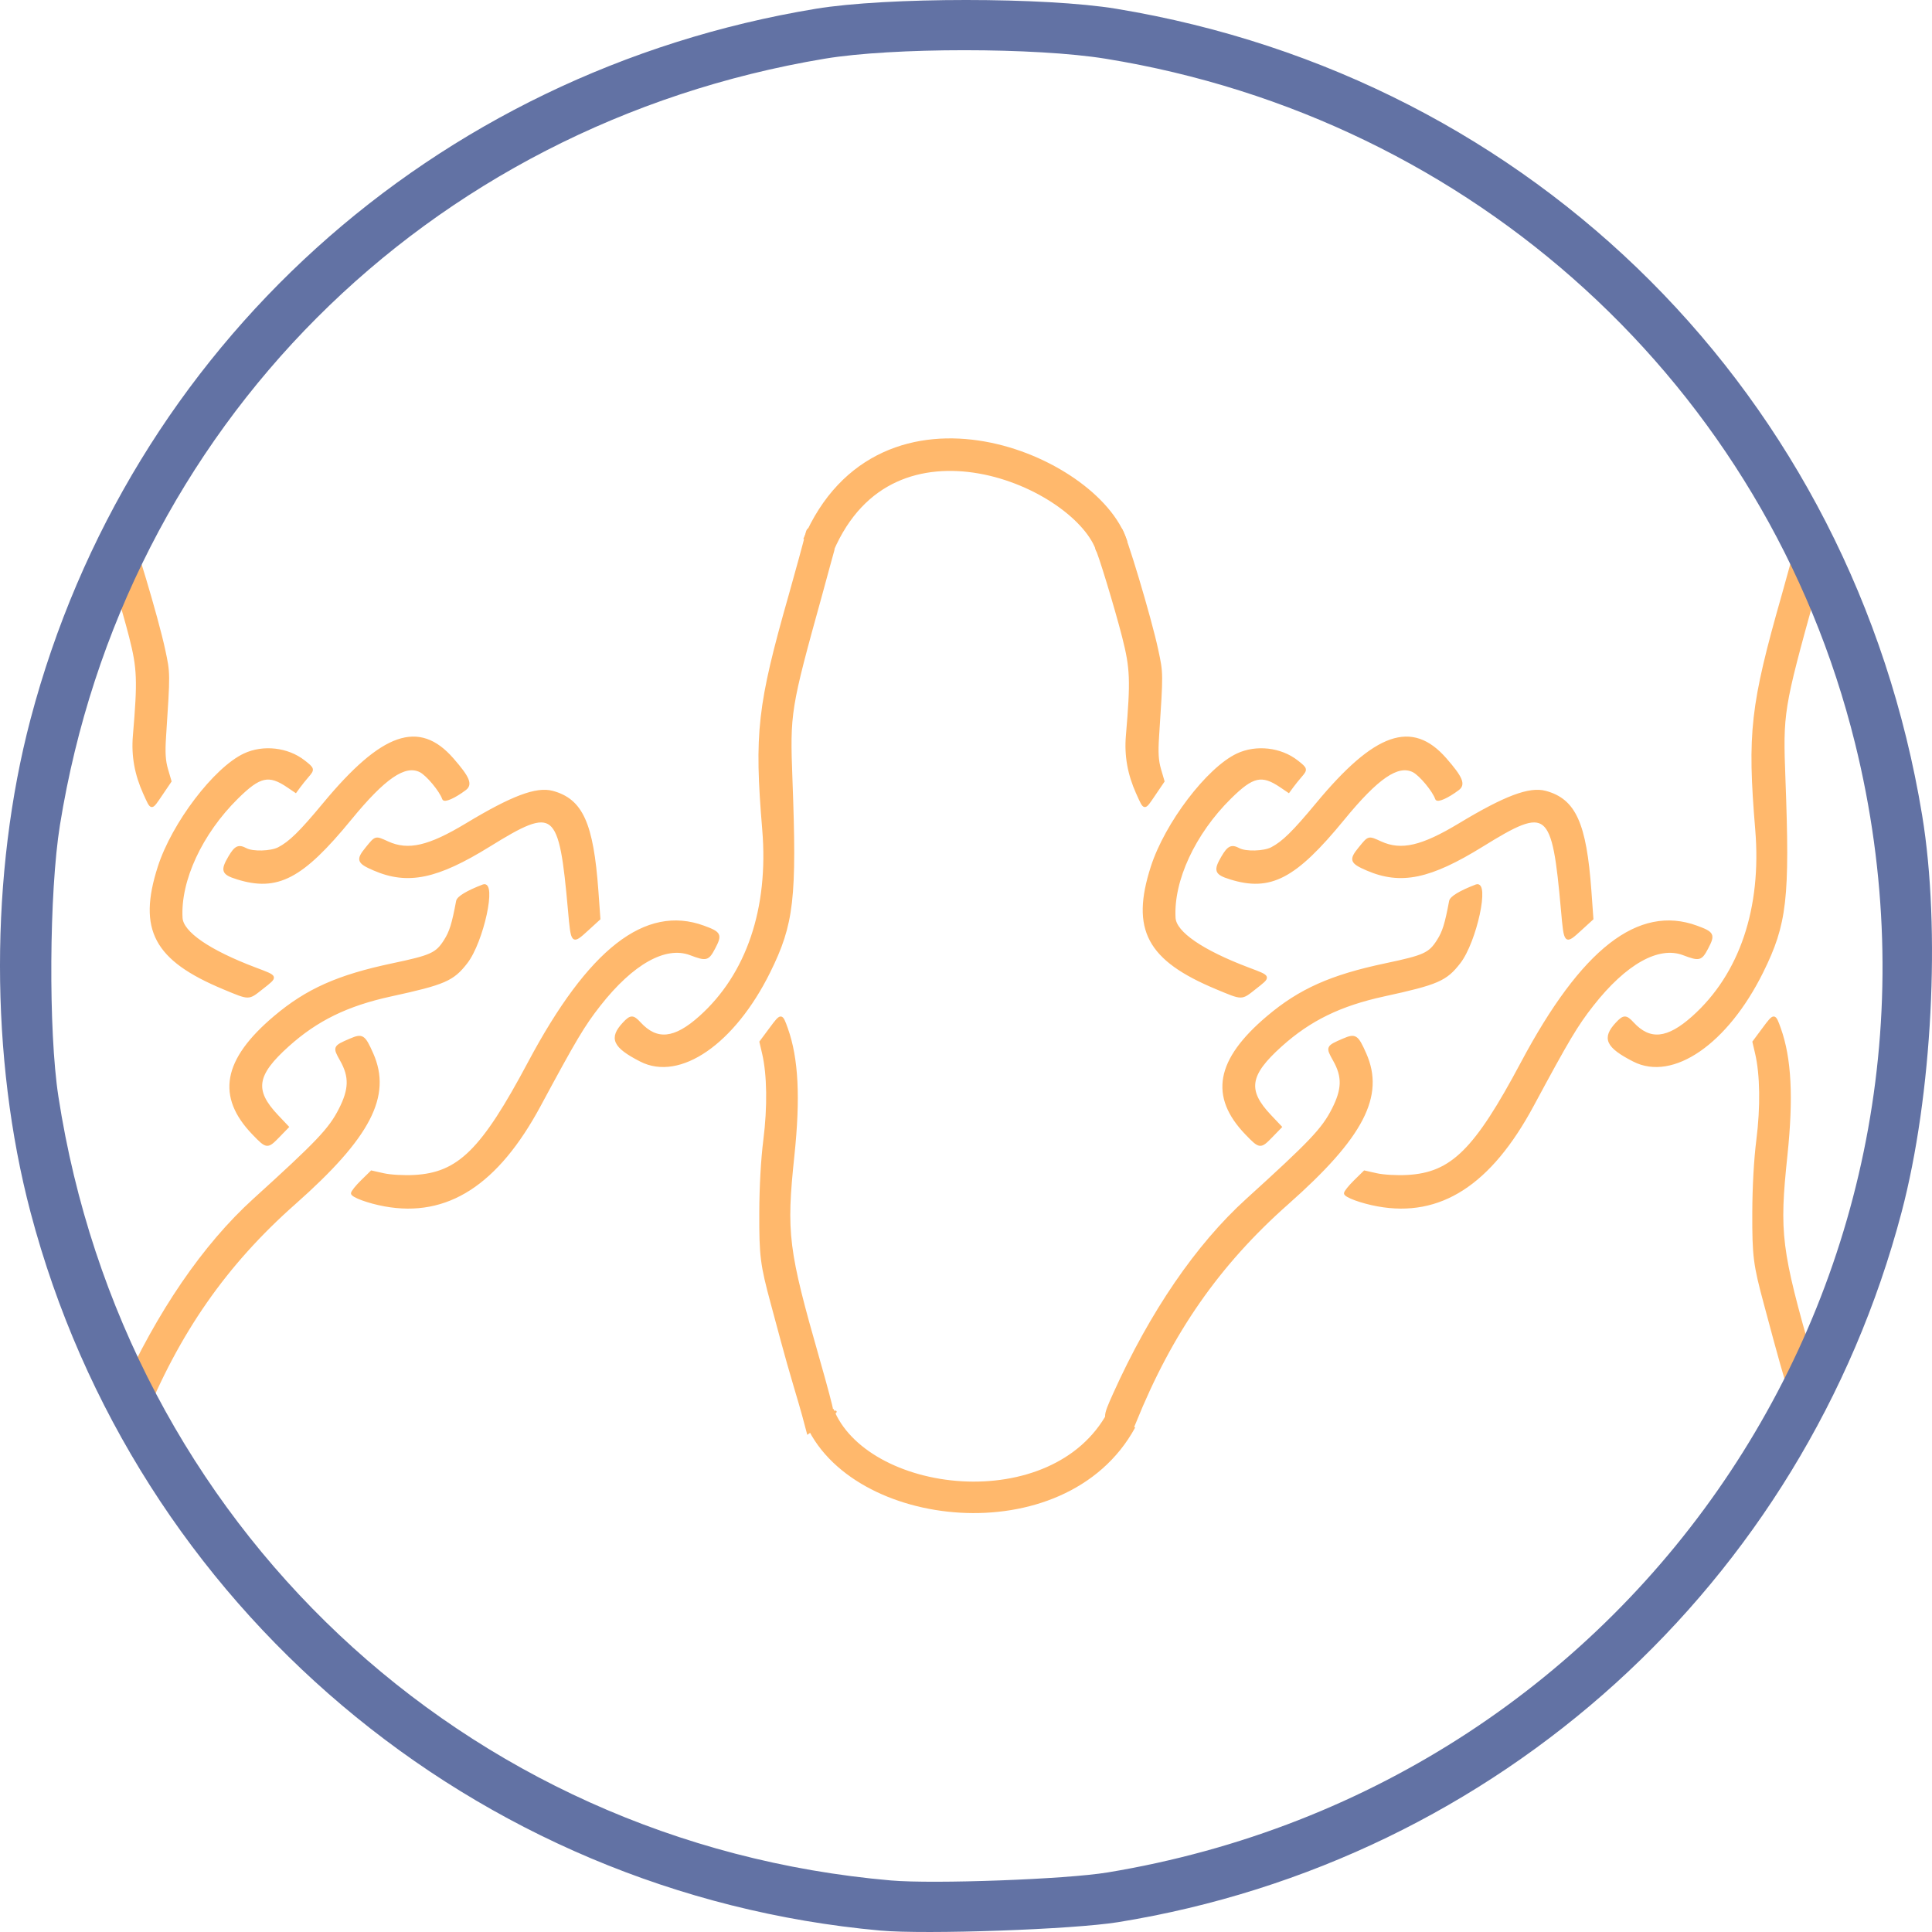
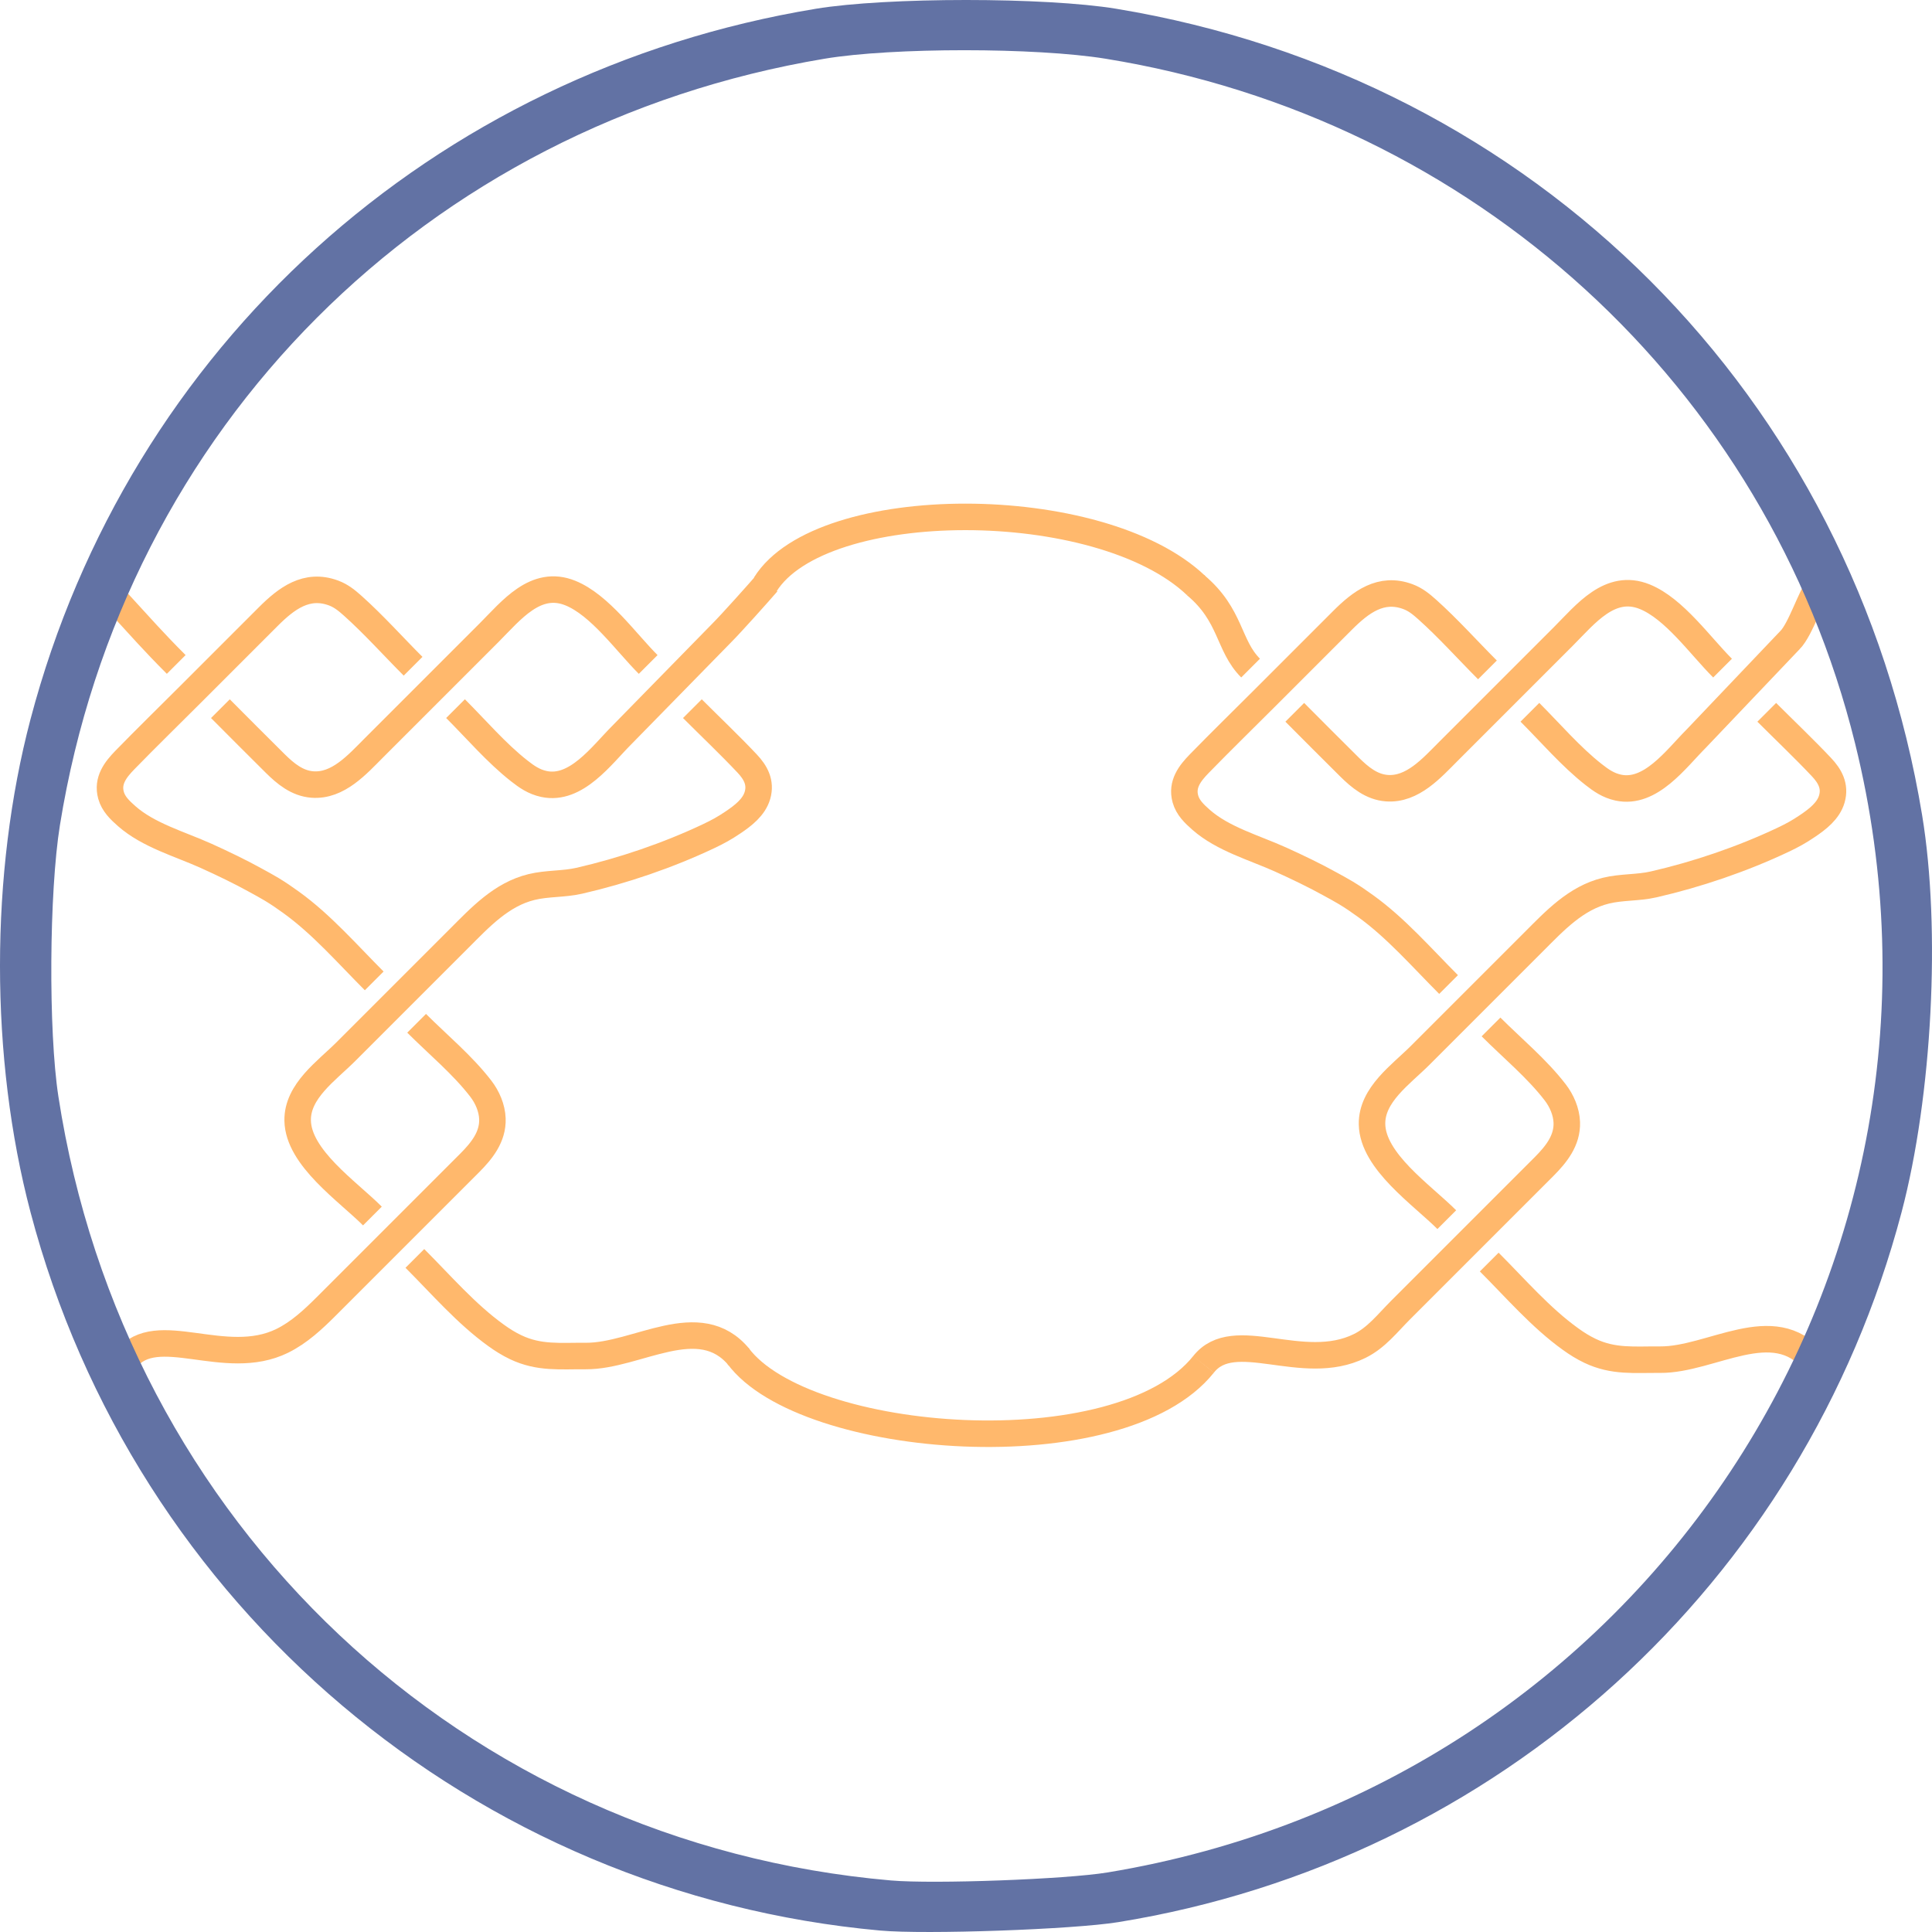
- <svg xmlns="http://www.w3.org/2000/svg" version="1.1" id="svg444" viewBox="0 0 731.865 731.865">
+ <svg xmlns="http://www.w3.org/2000/svg" version="1.1" id="svg444" viewBox="0 0 731.865 731.865" xml:space="preserve">
  <defs id="defs448" />
  <g id="g452" transform="matrix(1.333333,0,0,-1.333333,-78.54017,1027.416)">
-     <path class="stroke-orange" style="fill:none;stroke:#ffb86c;stroke-width:14.71;stroke-linecap:butt;stroke-linejoin:miter;stroke-dasharray:none;stroke-opacity:1" d="m -17.183,475.26 c -10.826,34.04 -101.801,72.985 -132.743,0.532" id="path5610-7-6-3" transform="matrix(0.6283279,0,0,0.628328,385.5928,316.7013)" />
-     <path class="stroke-orange" style="fill:none;stroke:#ffb86c;stroke-width:142.327;stroke-linecap:butt;stroke-linejoin:miter;stroke-dasharray:none;stroke-opacity:1" d="M 5648.609,768.284 C 5365.589,246.552 4454.468,353.564 4280.85,792.402" id="path5610-7-6-9-3" transform="matrix(0.0628328,0,0,0.0628328,22.57362,318.8579)" />
-     <g id="g557" transform="matrix(0.5448793,0,0,0.5453496,28.83395,346.2904)">
+     <path class="stroke-orange" style="fill:none;stroke:#ffb86c;stroke-width:119.866;stroke-linecap:butt;stroke-linejoin:miter;stroke-dasharray:none;stroke-opacity:1" d="M 6020.532,1020.232 C 5641.533,544.49 4216.518,651.503 3914.925,1058.347" id="path5610-7-6-9-3" transform="matrix(0.0628328,0,0,0.0628328,22.57362,318.8579)" />
+     <g id="g557" transform="matrix(0.5504661,0,0,0.5509412,23.20209,346.1217)" style="display:inline">
      <g id="g21848" style="display:inline" transform="matrix(3.268774,0,0,-3.265955,-41.55711,725.4761)">
-         <path class=" fill-orange  stroke-orange  " style="fill:#ffb86c;fill-opacity:1;stroke:#ffb86c;stroke-width:0.353;stroke-opacity:1" d="m 49.067,211.623 c -1.863,-1.399 -1.866,-1.529 -0.135,-5.372 5.854,-12.996 13.179,-23.704 21.176,-30.959 10.156,-9.213 12.082,-11.24 13.704,-14.423 1.625,-3.188 1.675,-5.207 0.194,-7.83 -1.182,-2.094 -1.155,-2.153 1.465,-3.277 1.934,-0.829 2.215,-0.648 3.499,2.254 2.978,6.731 -0.42,13.277 -12.387,23.861 -11.001,9.73 -18.563,20.582 -24.359,34.957 -0.947,2.35 -1.046,2.375 -3.158,0.789 z m 109.196,0.094 c -0.117,-0.437 -0.361,-1.35 -0.542,-2.029 -0.181,-0.679 -0.804,-2.822 -1.384,-4.763 -0.58,-1.94 -1.48,-5.115 -2,-7.056 -0.52,-1.94 -1.245,-4.639 -1.613,-5.997 -1.683,-6.221 -1.856,-7.585 -1.834,-14.464 0.013,-4.202 0.255,-8.545 0.647,-11.642 0.667,-5.262 0.592,-10.431 -0.2,-13.82 l -0.427,-1.825 1.608,-2.164 c 1.706,-2.296 1.748,-2.295 2.586,0.063 1.687,4.744 2.006,10.978 1.036,20.216 -1.31,12.472 -1.001,14.946 4.079,32.701 1.149,4.016 2.089,7.557 2.089,7.87 0,0.341 0.176,0.478 0.441,0.341 0.649,-0.335 -1.097,1.11 -2.798,2.316 l -1.475,1.046 z M 90.964,176.185 c -2.577,-0.469 -5.208,-1.433 -5.208,-1.907 0,-0.235 0.696,-1.111 1.548,-1.946 l 1.548,-1.519 1.937,0.434 c 1.1,0.246 3.213,0.365 4.891,0.275 7.082,-0.38 10.85,-4.105 18.295,-18.086 9.614,-18.053 18.61,-25.062 27.847,-21.694 2.672,0.974 2.82,1.274 1.687,3.421 -0.98,1.857 -1.239,1.923 -3.777,0.961 -3.997,-1.514 -9.266,1.436 -14.508,8.123 -2.538,3.238 -3.834,5.413 -9.543,16.018 -6.771,12.578 -14.772,17.731 -24.716,15.92 z M 70.011,164.797 c -5.781,-5.993 -4.724,-11.786 3.405,-18.655 5.127,-4.332 10.102,-6.551 18.805,-8.386 6.187,-1.305 7.009,-1.679 8.357,-3.804 0.882,-1.391 1.263,-2.616 1.952,-6.285 0.117,-0.623 1.594,-1.512 4.131,-2.485 2.03,-0.779 -0.076,8.944 -2.66,12.282 -2.164,2.795 -3.473,3.363 -12.071,5.236 -6.957,1.516 -11.798,3.88 -16.39,8.004 -5.188,4.659 -5.572,7.137 -1.738,11.191 l 1.695,1.792 -1.437,1.481 c -1.813,1.868 -1.895,1.861 -4.048,-0.371 z m 61.783,-11.698 c -4.305,-2.205 -4.927,-3.567 -2.713,-5.941 1.124,-1.205 1.487,-1.211 2.563,-0.04 2.712,2.949 5.559,2.664 9.615,-0.962 7.579,-6.776 11.146,-17.331 10.102,-29.895 -1.283,-15.454 -0.795,-19.772 4.237,-37.453 0.936,-3.288 2.425,-8.747 2.622,-9.613 0.29,-1.273 0.517,-1.233 2.662,0.463 1.253,0.99 1.756,1.617 1.631,2.028 -0.1,0.328 -0.414,1.469 -0.698,2.536 -0.284,1.067 -0.824,3.052 -1.201,4.41 -5.107,18.421 -5.189,18.93 -4.785,29.633 0.716,18.984 0.248,23.042 -3.536,30.692 -5.622,11.363 -14.273,17.332 -20.499,14.143 z M 65.295,141.575 c -10.994,-4.565 -13.568,-9.383 -10.352,-19.376 2.23,-6.928 8.9,-15.697 13.63,-17.92 3.002,-1.411 6.891,-0.973 9.51,1.072 1.54,1.202 1.562,1.296 0.585,2.419 -0.406,0.466 -1.001,1.207 -1.323,1.646 l -0.585,0.799 -1.235,-0.837 c -3.051,-2.068 -4.498,-1.743 -8.104,1.82 -5.725,5.657 -9.218,13.184 -8.881,19.141 0.133,2.357 4.428,5.302 11.792,8.086 3.539,1.338 3.499,1.219 1.058,3.14 -2.211,1.74 -1.935,1.739 -6.096,0.012 z m 55.083,-12.409 c -1.453,-16.259 -2.201,-16.868 -12.718,-10.361 -8.356,5.17 -12.997,6.135 -18.381,3.821 -2.604,-1.119 -2.755,-1.542 -1.221,-3.415 1.513,-1.847 1.385,-1.812 3.392,-0.902 3.264,1.481 6.557,0.721 12.552,-2.896 7.26,-4.38 11.159,-5.851 13.705,-5.17 4.69,1.255 6.389,5.008 7.169,15.835 l 0.317,4.41 -1.815,1.66 c -2.538,2.322 -2.525,2.335 -3,-2.983 z m -52.964,-5.149 c -2.322,-0.728 -2.5,-1.22 -1.227,-3.392 0.959,-1.637 1.466,-1.875 2.647,-1.243 1.071,0.573 3.975,0.492 5.207,-0.145 1.807,-0.935 3.487,-2.583 7.225,-7.09 9.327,-11.247 15.155,-13.279 20.512,-7.155 2.573,2.941 3.039,4.049 2.028,4.813 -1.711,1.293 -3.343,2.009 -3.501,1.536 -0.427,-1.281 -2.574,-3.86 -3.665,-4.403 -2.464,-1.225 -5.719,1.003 -11.152,7.635 -7.701,9.4 -11.643,11.459 -18.074,9.443 z M 52.607,110.464 c -1.369,-3.018 -1.905,-6.01 -1.639,-9.143 0.756,-8.898 0.685,-10.767 -0.6,-15.811 -1.184,-4.649 -3.939,-13.692 -4.273,-14.025 -0.092,-0.092 0.707,-0.88 1.777,-1.751 1.069,-0.871 2.032,-1.496 2.139,-1.388 0.627,0.627 4.666,14.1 5.763,19.223 0.812,3.795 0.81,3.575 0.137,13.859 -0.168,2.56 -0.088,3.851 0.324,5.257 l 0.546,1.863 -1.401,2.063 c -1.714,2.525 -1.559,2.533 -2.774,-0.147 z" id="path21852" />
+         <path class="stroke-orange" style="display:inline;fill:none;stroke:#ffb86c;stroke-width:2.482;stroke-dasharray:none;stroke-opacity:1" d="m 234.413,135.804 c 1.987,1.987 4.298,3.895 6.011,6.124 0.608,0.791 1.048,1.802 1.084,2.814 0.059,1.705 -1.003,3.005 -2.13,4.138 -1.926,1.936 -3.862,3.862 -5.793,5.793 l -7.613,7.613 c -1.256,1.256 -2.565,2.474 -4.138,3.248 -5.368,2.644 -11.771,-1.92 -14.627,1.732 m -0.814,-70.943 c 2.181,2.372 3.387,3.759 5.511,5.882 m 26.151,4.138 c 1.943,1.943 3.83,4.154 5.958,5.823 0.706,0.553 1.371,1.025 2.317,1.23 3.018,0.651 5.409,-2.696 7.282,-4.57 l 9.289,-9.489 c 1.01,-1.01 3.573,-3.884 4.343,-4.778 m -2.637,72.511 c -3.726,-4.517 -9.574,-0.076 -14.361,-0.114 -2.385,-0.019 -4.36,0.225 -6.564,-0.827 -0.662,-0.316 -1.213,-0.663 -1.821,-1.099 -2.795,-2.007 -5.157,-4.755 -7.613,-7.212 m -3.807,-25.985 c -2.485,-2.486 -4.923,-5.299 -7.779,-7.352 -0.631,-0.454 -1.157,-0.82 -1.821,-1.221 -0.534,-0.323 -0.971,-0.549 -1.49,-0.838 -1.382,-0.771 -3.155,-1.623 -4.634,-2.29 -2.486,-1.12 -5.404,-1.925 -7.448,-3.722 -0.645,-0.568 -1.244,-1.144 -1.469,-1.955 -0.382,-1.377 0.425,-2.406 1.306,-3.31 2.009,-2.063 4.084,-4.086 6.121,-6.124 l 7.282,-7.282 c 1.711,-1.71 3.602,-3.159 6.124,-2.224 0.707,0.262 1.243,0.699 1.814,1.21 1.965,1.759 3.766,3.781 5.634,5.649 m -18.041,3.972 c 1.71,1.71 3.41,3.431 5.131,5.13 0.965,0.954 2.056,1.862 3.476,1.971 2.413,0.186 4.226,-1.893 5.793,-3.46 l 10.758,-10.758 c 2.063,-2.063 4.355,-5.026 7.613,-3.705 2.754,1.117 5.196,4.598 7.282,6.684 m 4.138,4.138 c 1.698,1.698 3.48,3.387 5.124,5.131 0.786,0.834 1.318,1.774 0.971,2.979 -0.322,1.119 -1.338,1.896 -2.288,2.537 -0.793,0.536 -1.402,0.873 -2.317,1.306 -3.782,1.787 -7.989,3.221 -12.082,4.159 -1.473,0.337 -3,0.228 -4.469,0.588 -2.818,0.689 -4.786,2.816 -6.786,4.816 l -10.593,10.593 c -1.808,1.808 -4.563,3.693 -4.517,6.455 0.059,3.478 4.673,6.612 6.999,8.938" id="path101" transform="matrix(1.686414,0,0,1.686414,-296.9778,-81.19979)" />
      </g>
      <g id="g21848-6" style="display:inline" transform="matrix(3.268774,0,0,-3.265955,624.6806,725.4761)">
-         <path class=" fill-orange  stroke-orange  " style="fill:#ffb86c;fill-opacity:1;stroke:#ffb86c;stroke-width:0.353;stroke-opacity:1" d="m 3.647,211.623 c -1.863,-1.399 -1.866,-1.529 -0.135,-5.372 5.854,-12.996 13.179,-23.704 21.176,-30.959 10.156,-9.213 12.082,-11.24 13.704,-14.423 1.625,-3.188 1.675,-5.207 0.194,-7.83 -1.182,-2.094 -1.155,-2.153 1.465,-3.277 1.934,-0.829 2.215,-0.648 3.499,2.254 2.978,6.731 -0.42,13.277 -12.387,23.861 -11.001,9.73 -18.563,20.582 -24.359,34.957 -0.947,2.35 -1.046,2.375 -3.158,0.789 z m 109.196,0.094 c -0.117,-0.437 -0.361,-1.35 -0.542,-2.029 -0.181,-0.679 -0.804,-2.822 -1.384,-4.763 -0.58,-1.94 -1.48,-5.115 -2,-7.056 -0.52,-1.94 -1.245,-4.639 -1.613,-5.997 -1.683,-6.221 -1.856,-7.585 -1.834,-14.464 0.013,-4.202 0.255,-8.545 0.647,-11.642 0.667,-5.262 0.592,-10.431 -0.2,-13.82 l -0.427,-1.825 1.608,-2.164 c 1.706,-2.296 1.748,-2.295 2.586,0.063 1.687,4.744 2.006,10.978 1.036,20.216 -1.31,12.472 -1.001,14.946 4.079,32.701 1.149,4.016 1.975,7.387 1.975,7.7 0,0.341 -0.258,0.593 -0.553,0.639 -2.593,0.41 -0.091,1.054 -1.691,2.188 l -1.475,1.046 z M 45.544,176.185 c -2.577,-0.469 -5.208,-1.433 -5.208,-1.907 0,-0.235 0.696,-1.111 1.548,-1.946 l 1.548,-1.519 1.937,0.434 c 1.1,0.246 3.213,0.365 4.891,0.275 7.082,-0.38 10.85,-4.105 18.295,-18.086 9.614,-18.053 18.61,-25.062 27.847,-21.694 2.672,0.974 2.82,1.274 1.687,3.421 -0.98,1.857 -1.239,1.923 -3.777,0.961 -3.997,-1.514 -9.266,1.436 -14.508,8.123 -2.538,3.238 -3.834,5.413 -9.543,16.018 -6.771,12.578 -14.772,17.731 -24.716,15.92 z M 24.59,164.797 c -5.781,-5.993 -4.724,-11.786 3.405,-18.655 5.127,-4.332 10.102,-6.551 18.805,-8.386 6.187,-1.305 7.009,-1.679 8.357,-3.804 0.882,-1.391 1.263,-2.616 1.952,-6.285 0.117,-0.623 1.594,-1.512 4.131,-2.485 2.03,-0.779 -0.076,8.944 -2.66,12.282 -2.164,2.795 -3.473,3.363 -12.071,5.236 -6.957,1.516 -11.798,3.88 -16.39,8.004 -5.188,4.659 -5.572,7.137 -1.738,11.191 l 1.695,1.792 -1.437,1.481 c -1.813,1.868 -1.895,1.861 -4.048,-0.371 z m 61.783,-11.698 c -4.305,-2.205 -4.927,-3.567 -2.713,-5.941 1.124,-1.205 1.487,-1.211 2.563,-0.04 2.712,2.949 5.559,2.664 9.615,-0.962 7.579,-6.776 11.146,-17.331 10.102,-29.895 -1.283,-15.454 -0.795,-19.772 4.237,-37.453 0.936,-3.288 2.425,-8.747 2.622,-9.613 0.29,-1.273 0.517,-1.233 2.662,0.463 1.253,0.99 1.756,1.617 1.631,2.028 -0.1,0.328 -0.414,1.469 -0.698,2.536 -0.284,1.067 -0.824,3.052 -1.201,4.41 -5.107,18.421 -5.189,18.93 -4.785,29.633 0.716,18.984 0.248,23.042 -3.536,30.692 -5.622,11.363 -14.273,17.332 -20.499,14.143 z M 19.875,141.575 C 8.88,137.01 6.306,132.192 9.523,122.199 c 2.23,-6.928 8.9,-15.697 13.63,-17.92 3.002,-1.411 6.891,-0.973 9.51,1.072 1.54,1.202 1.562,1.296 0.585,2.419 -0.406,0.466 -1.001,1.207 -1.323,1.646 l -0.585,0.799 -1.235,-0.837 c -3.051,-2.068 -4.498,-1.743 -8.104,1.82 -5.725,5.657 -9.218,13.184 -8.881,19.141 0.133,2.357 4.428,5.302 11.792,8.086 3.539,1.338 3.499,1.219 1.058,3.14 -2.211,1.74 -1.935,1.739 -6.096,0.012 z m 55.083,-12.409 c -1.453,-16.259 -2.201,-16.868 -12.718,-10.361 -8.356,5.17 -12.997,6.135 -18.381,3.821 -2.604,-1.119 -2.755,-1.542 -1.221,-3.415 1.513,-1.847 1.385,-1.812 3.392,-0.902 3.264,1.481 6.557,0.721 12.552,-2.896 7.26,-4.38 11.159,-5.851 13.705,-5.17 4.69,1.255 6.389,5.008 7.169,15.835 l 0.317,4.41 -1.815,1.66 c -2.538,2.322 -2.525,2.335 -3,-2.983 z m -52.964,-5.149 c -2.322,-0.728 -2.5,-1.22 -1.227,-3.392 0.959,-1.637 1.466,-1.875 2.647,-1.243 1.071,0.573 3.975,0.492 5.207,-0.145 1.807,-0.935 3.487,-2.583 7.225,-7.09 9.327,-11.247 15.155,-13.279 20.512,-7.155 2.573,2.941 3.039,4.049 2.028,4.813 -1.711,1.293 -3.343,2.009 -3.501,1.536 -0.427,-1.281 -2.574,-3.86 -3.665,-4.403 -2.464,-1.225 -5.719,1.003 -11.152,7.635 -7.701,9.4 -11.643,11.459 -18.074,9.443 z M 7.187,110.464 c -1.369,-3.018 -1.905,-6.01 -1.639,-9.143 0.756,-8.898 0.685,-10.767 -0.6,-15.811 -1.184,-4.649 -3.939,-13.692 -4.273,-14.025 -0.092,-0.092 0.707,-0.88 1.777,-1.751 1.069,-0.871 2.032,-1.496 2.139,-1.388 0.627,0.627 4.666,14.1 5.763,19.223 0.812,3.795 0.81,3.575 0.137,13.859 -0.168,2.56 -0.088,3.851 0.324,5.257 l 0.546,1.863 -1.401,2.063 c -1.714,2.525 -1.559,2.533 -2.774,-0.147 z" id="path21852-5" />
+         <path class="stroke-orange" style="display:inline;fill:none;stroke:#ffb86c;stroke-width:2.482;stroke-dasharray:none;stroke-opacity:1" d="m 131.186,136.145 c 1.987,1.987 4.298,3.895 6.011,6.124 0.608,0.791 1.048,1.802 1.084,2.814 0.059,1.705 -1.003,3.005 -2.13,4.138 -1.926,1.936 -3.862,3.862 -5.793,5.793 l -7.613,7.613 c -1.256,1.256 -2.283,2.615 -3.856,3.389 -5.368,2.644 -11.771,-1.92 -14.627,1.732 m -0.748,-72.977 c 3.377,2.82 3.038,5.652 5.162,7.775 m 26.151,4.138 c 1.943,1.943 3.83,4.154 5.958,5.823 0.706,0.553 1.371,1.025 2.317,1.23 3.018,0.651 5.409,-2.696 7.282,-4.57 l 8.792,-9.24 c 1.01,-1.01 1.958,-4.174 2.728,-5.068 m -0.525,72.552 c -3.726,-4.517 -9.574,-0.076 -14.361,-0.114 -2.385,-0.019 -4.36,0.225 -6.564,-0.827 -0.662,-0.316 -1.213,-0.663 -1.821,-1.099 -2.795,-2.007 -5.156,-4.755 -7.613,-7.212 m -3.807,-25.985 c -2.485,-2.486 -4.923,-5.299 -7.779,-7.352 -0.631,-0.454 -1.157,-0.82 -1.821,-1.221 -0.534,-0.323 -0.971,-0.549 -1.49,-0.838 -1.382,-0.771 -3.155,-1.623 -4.634,-2.29 -2.486,-1.12 -5.404,-1.925 -7.448,-3.722 -0.645,-0.568 -1.244,-1.144 -1.469,-1.955 -0.382,-1.377 0.425,-2.406 1.306,-3.31 2.009,-2.063 4.084,-4.086 6.121,-6.124 l 7.282,-7.282 c 1.711,-1.71 3.602,-3.159 6.124,-2.224 0.707,0.262 1.243,0.699 1.814,1.21 1.965,1.759 3.766,3.781 5.634,5.649 m -18.041,3.972 c 1.71,1.71 3.41,3.431 5.131,5.13 0.965,0.954 2.056,1.862 3.476,1.971 2.413,0.186 4.226,-1.893 5.793,-3.46 l 10.758,-10.758 c 2.063,-2.063 4.355,-5.026 7.613,-3.705 2.754,1.117 5.196,4.598 7.282,6.684 m 4.138,4.138 c 1.698,1.698 3.48,3.387 5.124,5.131 0.786,0.834 1.318,1.774 0.971,2.979 -0.322,1.119 -1.338,1.896 -2.288,2.537 -0.793,0.536 -1.402,0.873 -2.317,1.306 -3.782,1.787 -7.989,3.221 -12.082,4.159 -1.473,0.337 -3,0.228 -4.469,0.588 -2.818,0.689 -4.786,2.816 -6.786,4.816 l -10.593,10.593 c -1.808,1.808 -4.563,3.693 -4.517,6.455 0.059,3.478 4.673,6.612 6.999,8.938" id="path101-1" transform="matrix(1.686414,0,0,1.686414,-157.0736,-81.19979)" />
      </g>
    </g>
    <g id="g30393" style="display:inline" transform="matrix(1.54454,0,0,-1.545873,14.62655,713.4894)">
      <path class="fill-highlight" style="display:inline;fill:#6272a4;fill-opacity:1;stroke:none;stroke-width:0.658;stroke-opacity:1" d="M 190.568,317.887 C 115.891,311.121 53.424,258.355 34.284,185.874 c -7.489,-28.359 -7.489,-62.265 0,-90.624 C 52.346,26.853 108.248,-23.677 178.719,-35.305 c 13.046,-2.153 42.249,-2.153 55.296,0 76.985,12.703 135.517,71.234 148.219,148.219 3.452,20.92 1.862,51.58 -3.784,72.96 -18.02,68.24 -74.287,119.184 -144.106,130.471 -8.312,1.344 -35.42,2.298 -43.776,1.541 z m 41.801,-10.674 C 330.81,290.987 393.734,196.037 369.895,99.689 353.651,34.036 299.739,-15.168 232.04,-26.126 219.167,-28.21 192.842,-28.212 180.365,-26.13 107.008,-13.892 51.484,41.695 39.696,114.699 c -1.993,12.343 -2.141,37.88 -0.289,49.89 12.107,78.521 74.538,137.265 153.136,144.091 7.894,0.686 32.195,-0.21 39.826,-1.468 z" id="path21850" />
    </g>
+     <g id="g454" transform="matrix(0.1070486,0,0,0.1070486,-506.1281,171.1355)">
+       <g id="g21848-8" style="display:inline" transform="matrix(28.34646,0,0,-28.34646,-260.744,6733.277)" />
+       <g id="g21848-6-6" style="display:inline" transform="matrix(28.34646,0,0,-28.34646,5516.799,6733.277)" />
+     </g>
+     <path class="stroke-orange" style="fill:none;stroke:#ffb86c;stroke-width:7.532;stroke-linecap:butt;stroke-linejoin:miter;stroke-dasharray:none;stroke-opacity:1" d="m 398.759,604.179 c -27.379,26.095 -106.548,25.886 -122.457,0.3" id="path5610-7-6-9-3-8" />
  </g>
</svg>
